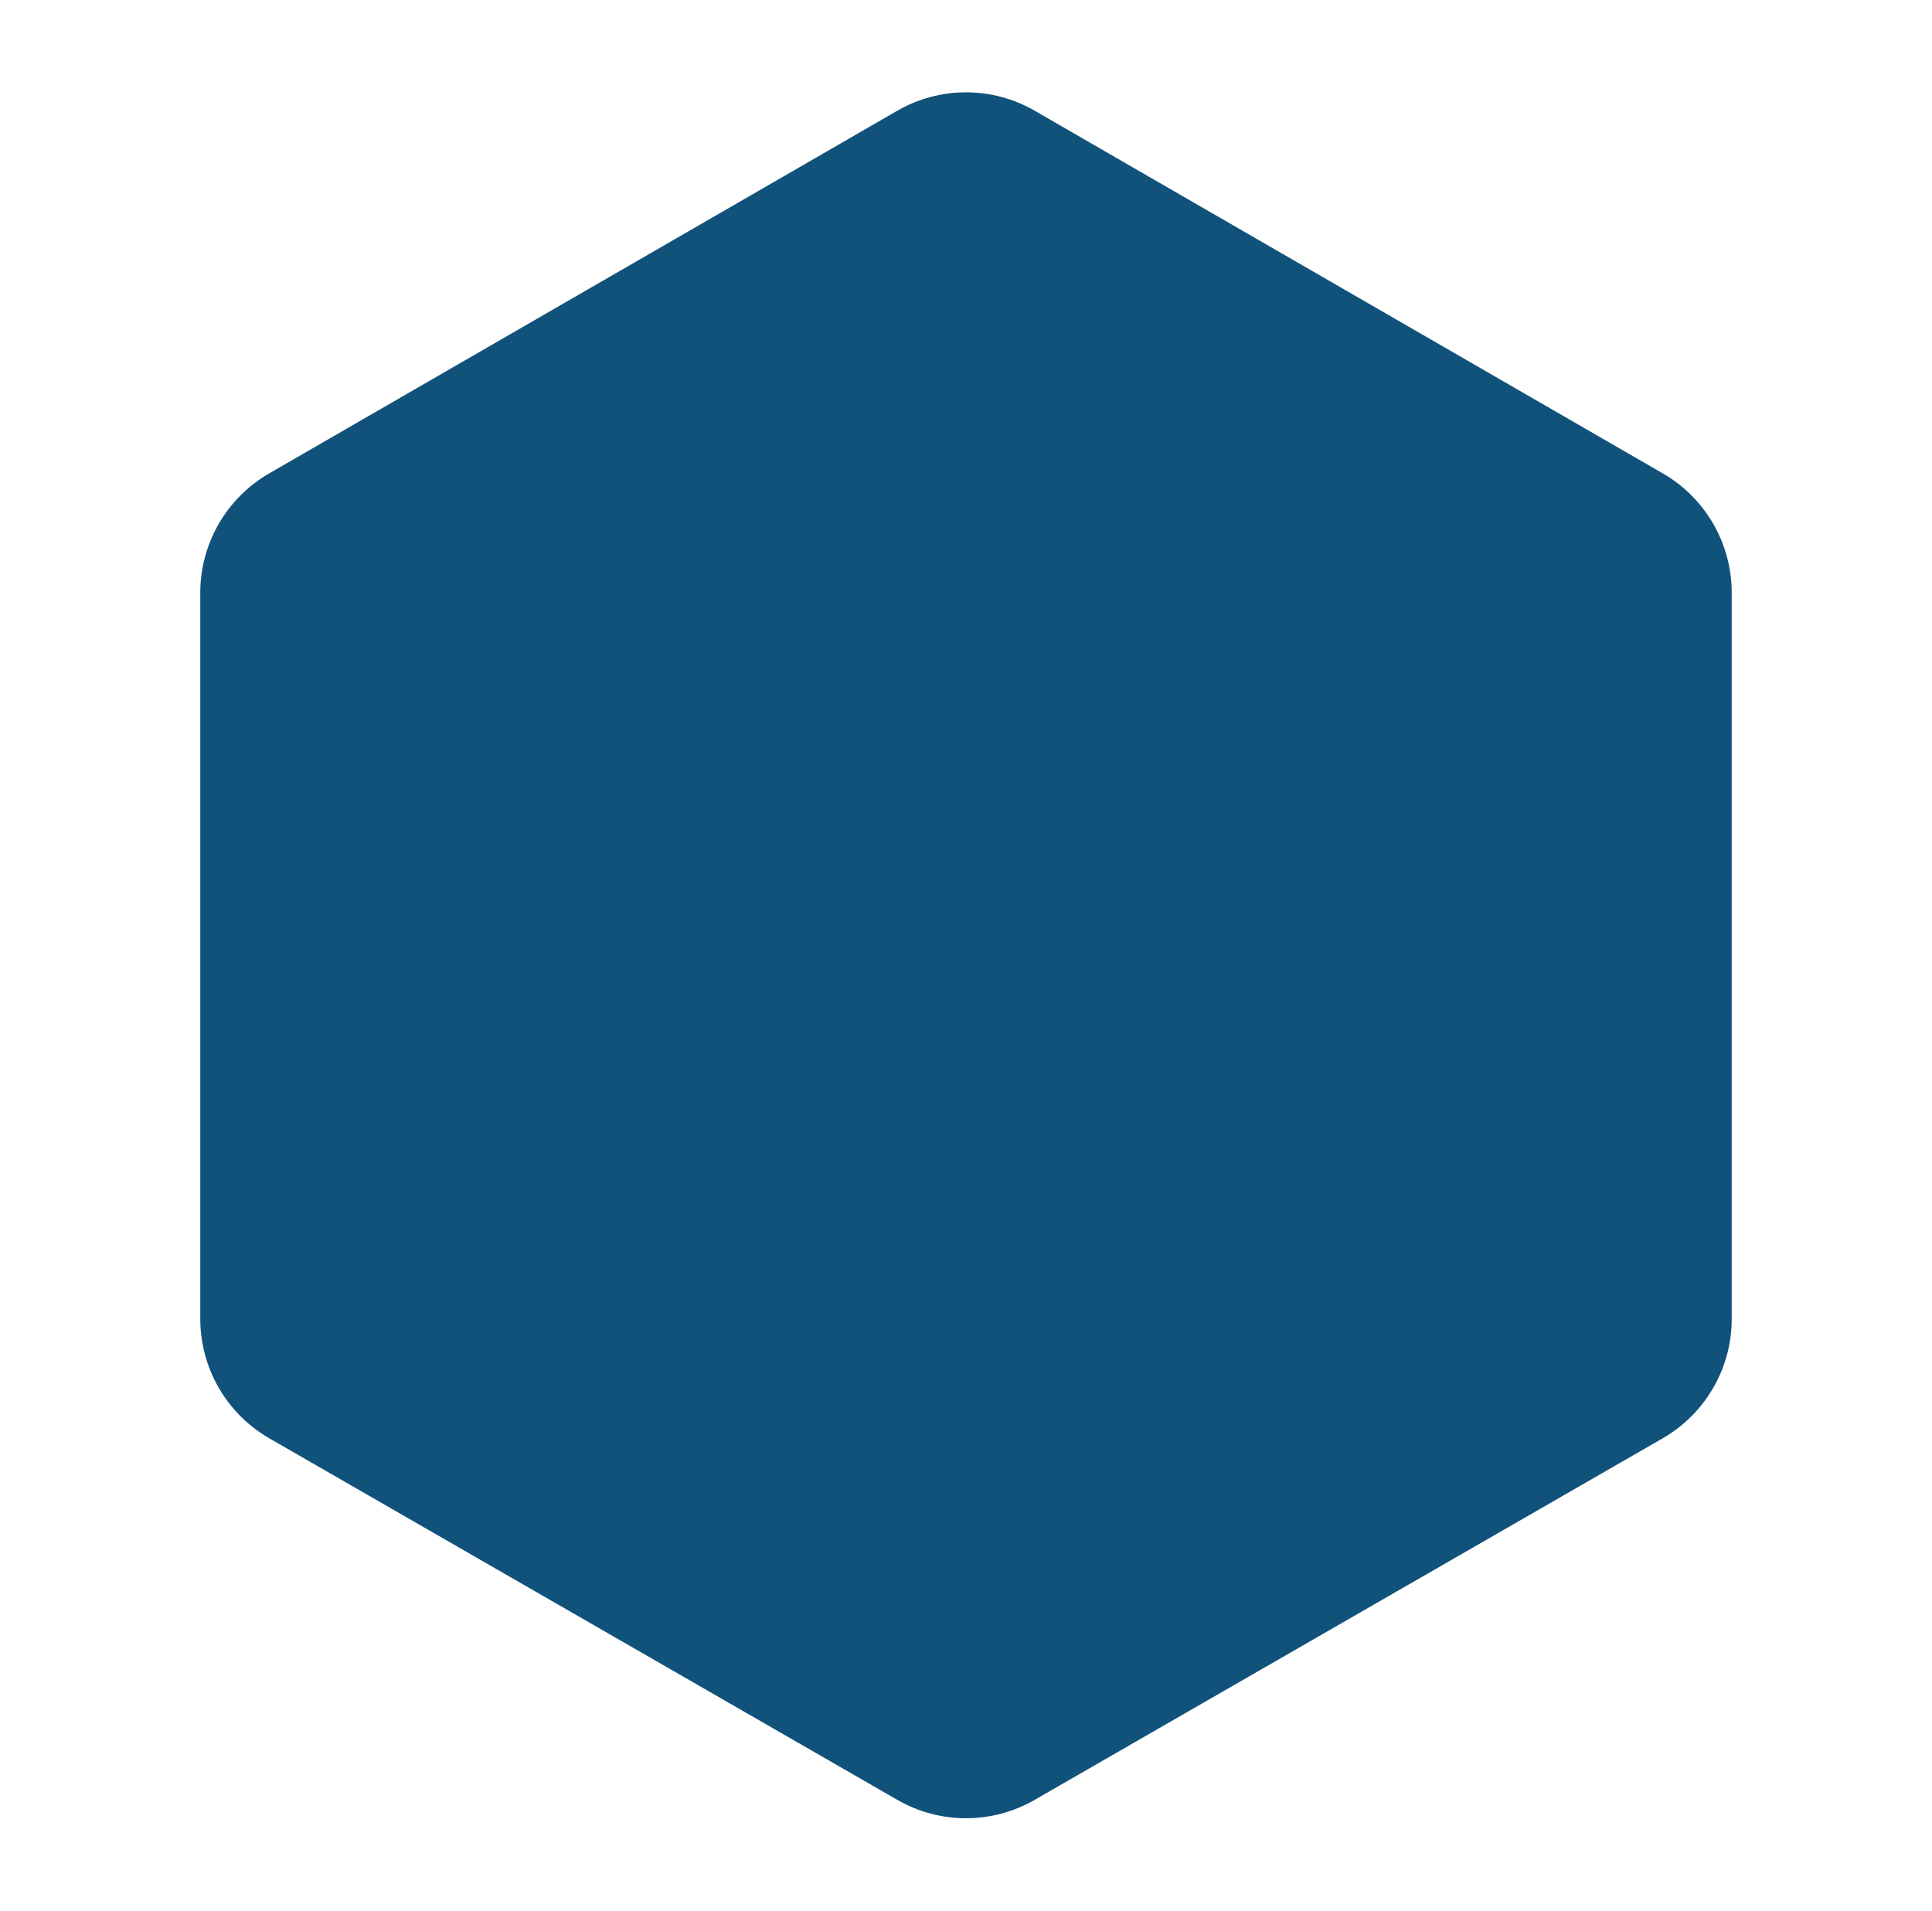
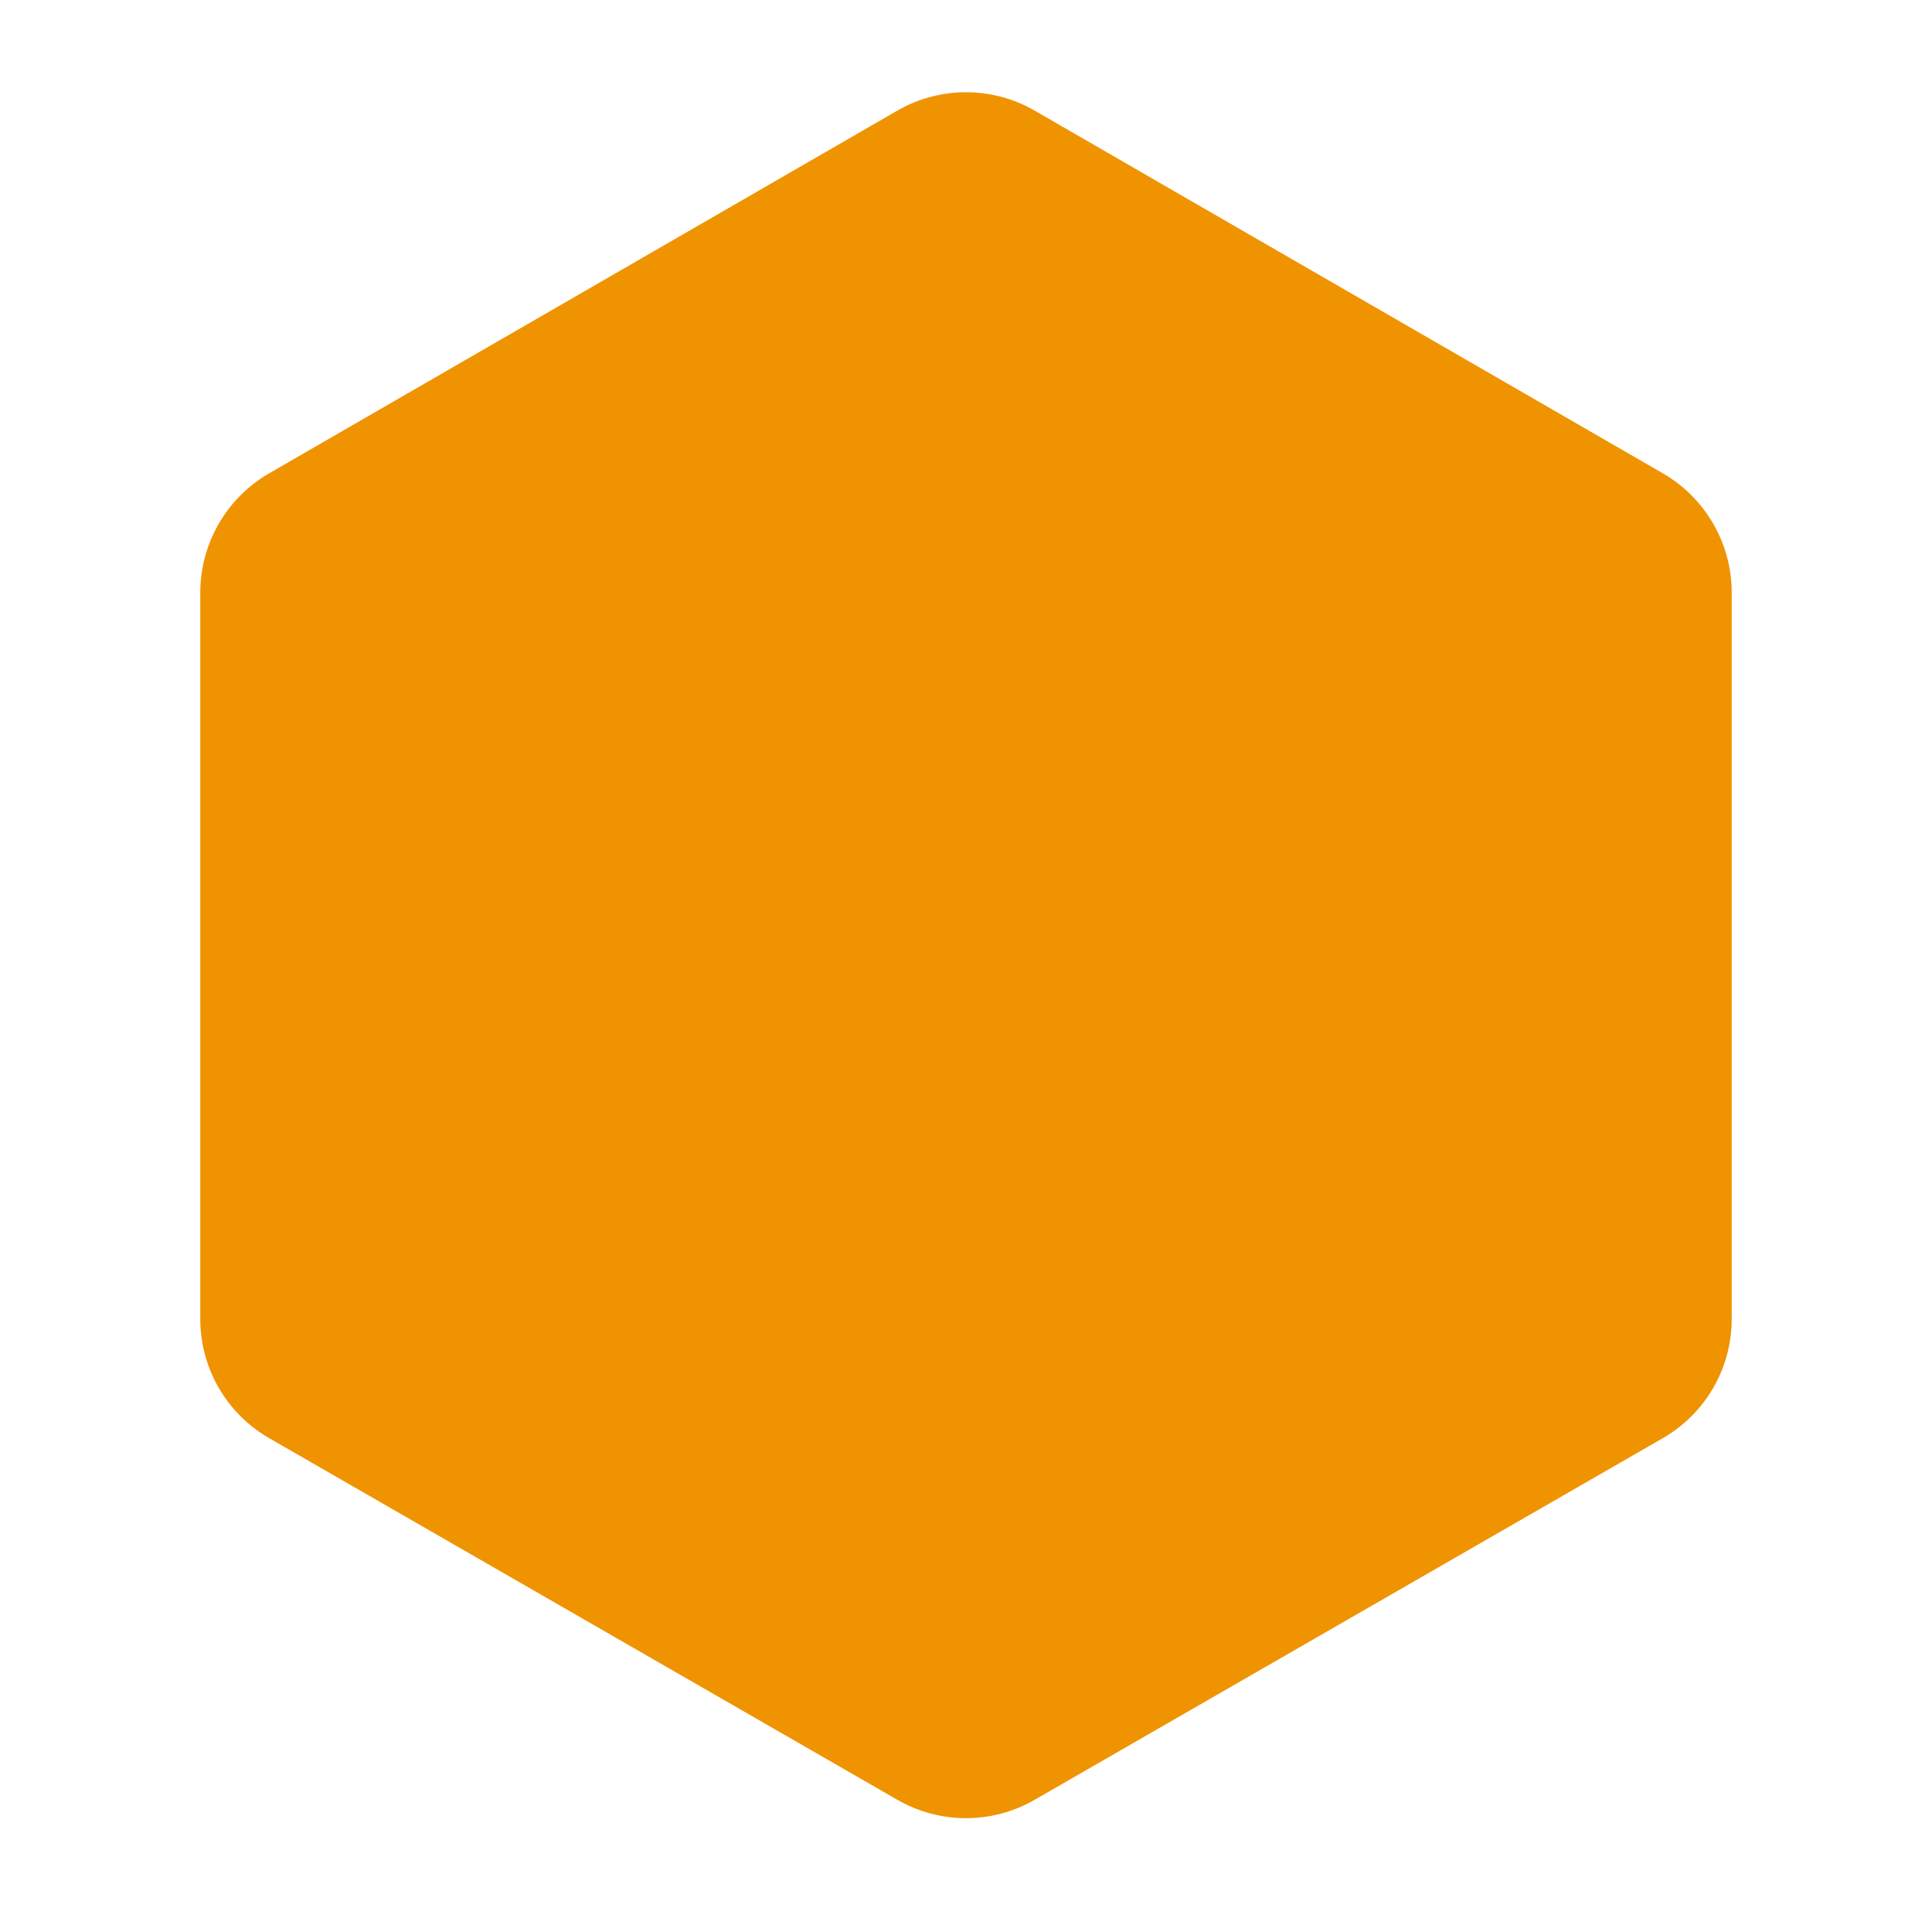
- <svg xmlns="http://www.w3.org/2000/svg" id="Layer_1" data-name="Layer 1" width="31.75mm" height="31.4mm" viewBox="0 0 90 89">
+ <svg xmlns="http://www.w3.org/2000/svg" id="Layer_1" data-name="Layer 1" width="90" height="89.01" viewBox="0 0 90 89.01">
  <defs>
-     <style>.cls-1{fill:#11527b;}</style>
+     <style>.cls-1{fill:#f09300;}</style>
  </defs>
-   <path class="cls-1" d="M77.46,22.05,48.21,5.16a6.4,6.4,0,0,0-6.42,0L12.54,22.05a6.42,6.42,0,0,0-3.21,5.56V61.39A6.42,6.42,0,0,0,12.54,67L41.79,83.84a6.4,6.4,0,0,0,6.42,0L77.46,67a6.42,6.42,0,0,0,3.21-5.56V27.61A6.42,6.42,0,0,0,77.46,22.05Z" />
+   <path class="cls-1" d="M77.46,22.05,48.21,5.16a6.4,6.4,0,0,0-6.42,0L12.54,22.05a6.42,6.42,0,0,0-3.21,5.56V61.39A6.4,6.4,0,0,0,12.54,67L41.79,83.84a6.4,6.4,0,0,0,6.42,0L77.46,67a6.4,6.4,0,0,0,3.21-5.56V27.61A6.42,6.42,0,0,0,77.46,22.05Z" />
</svg>
